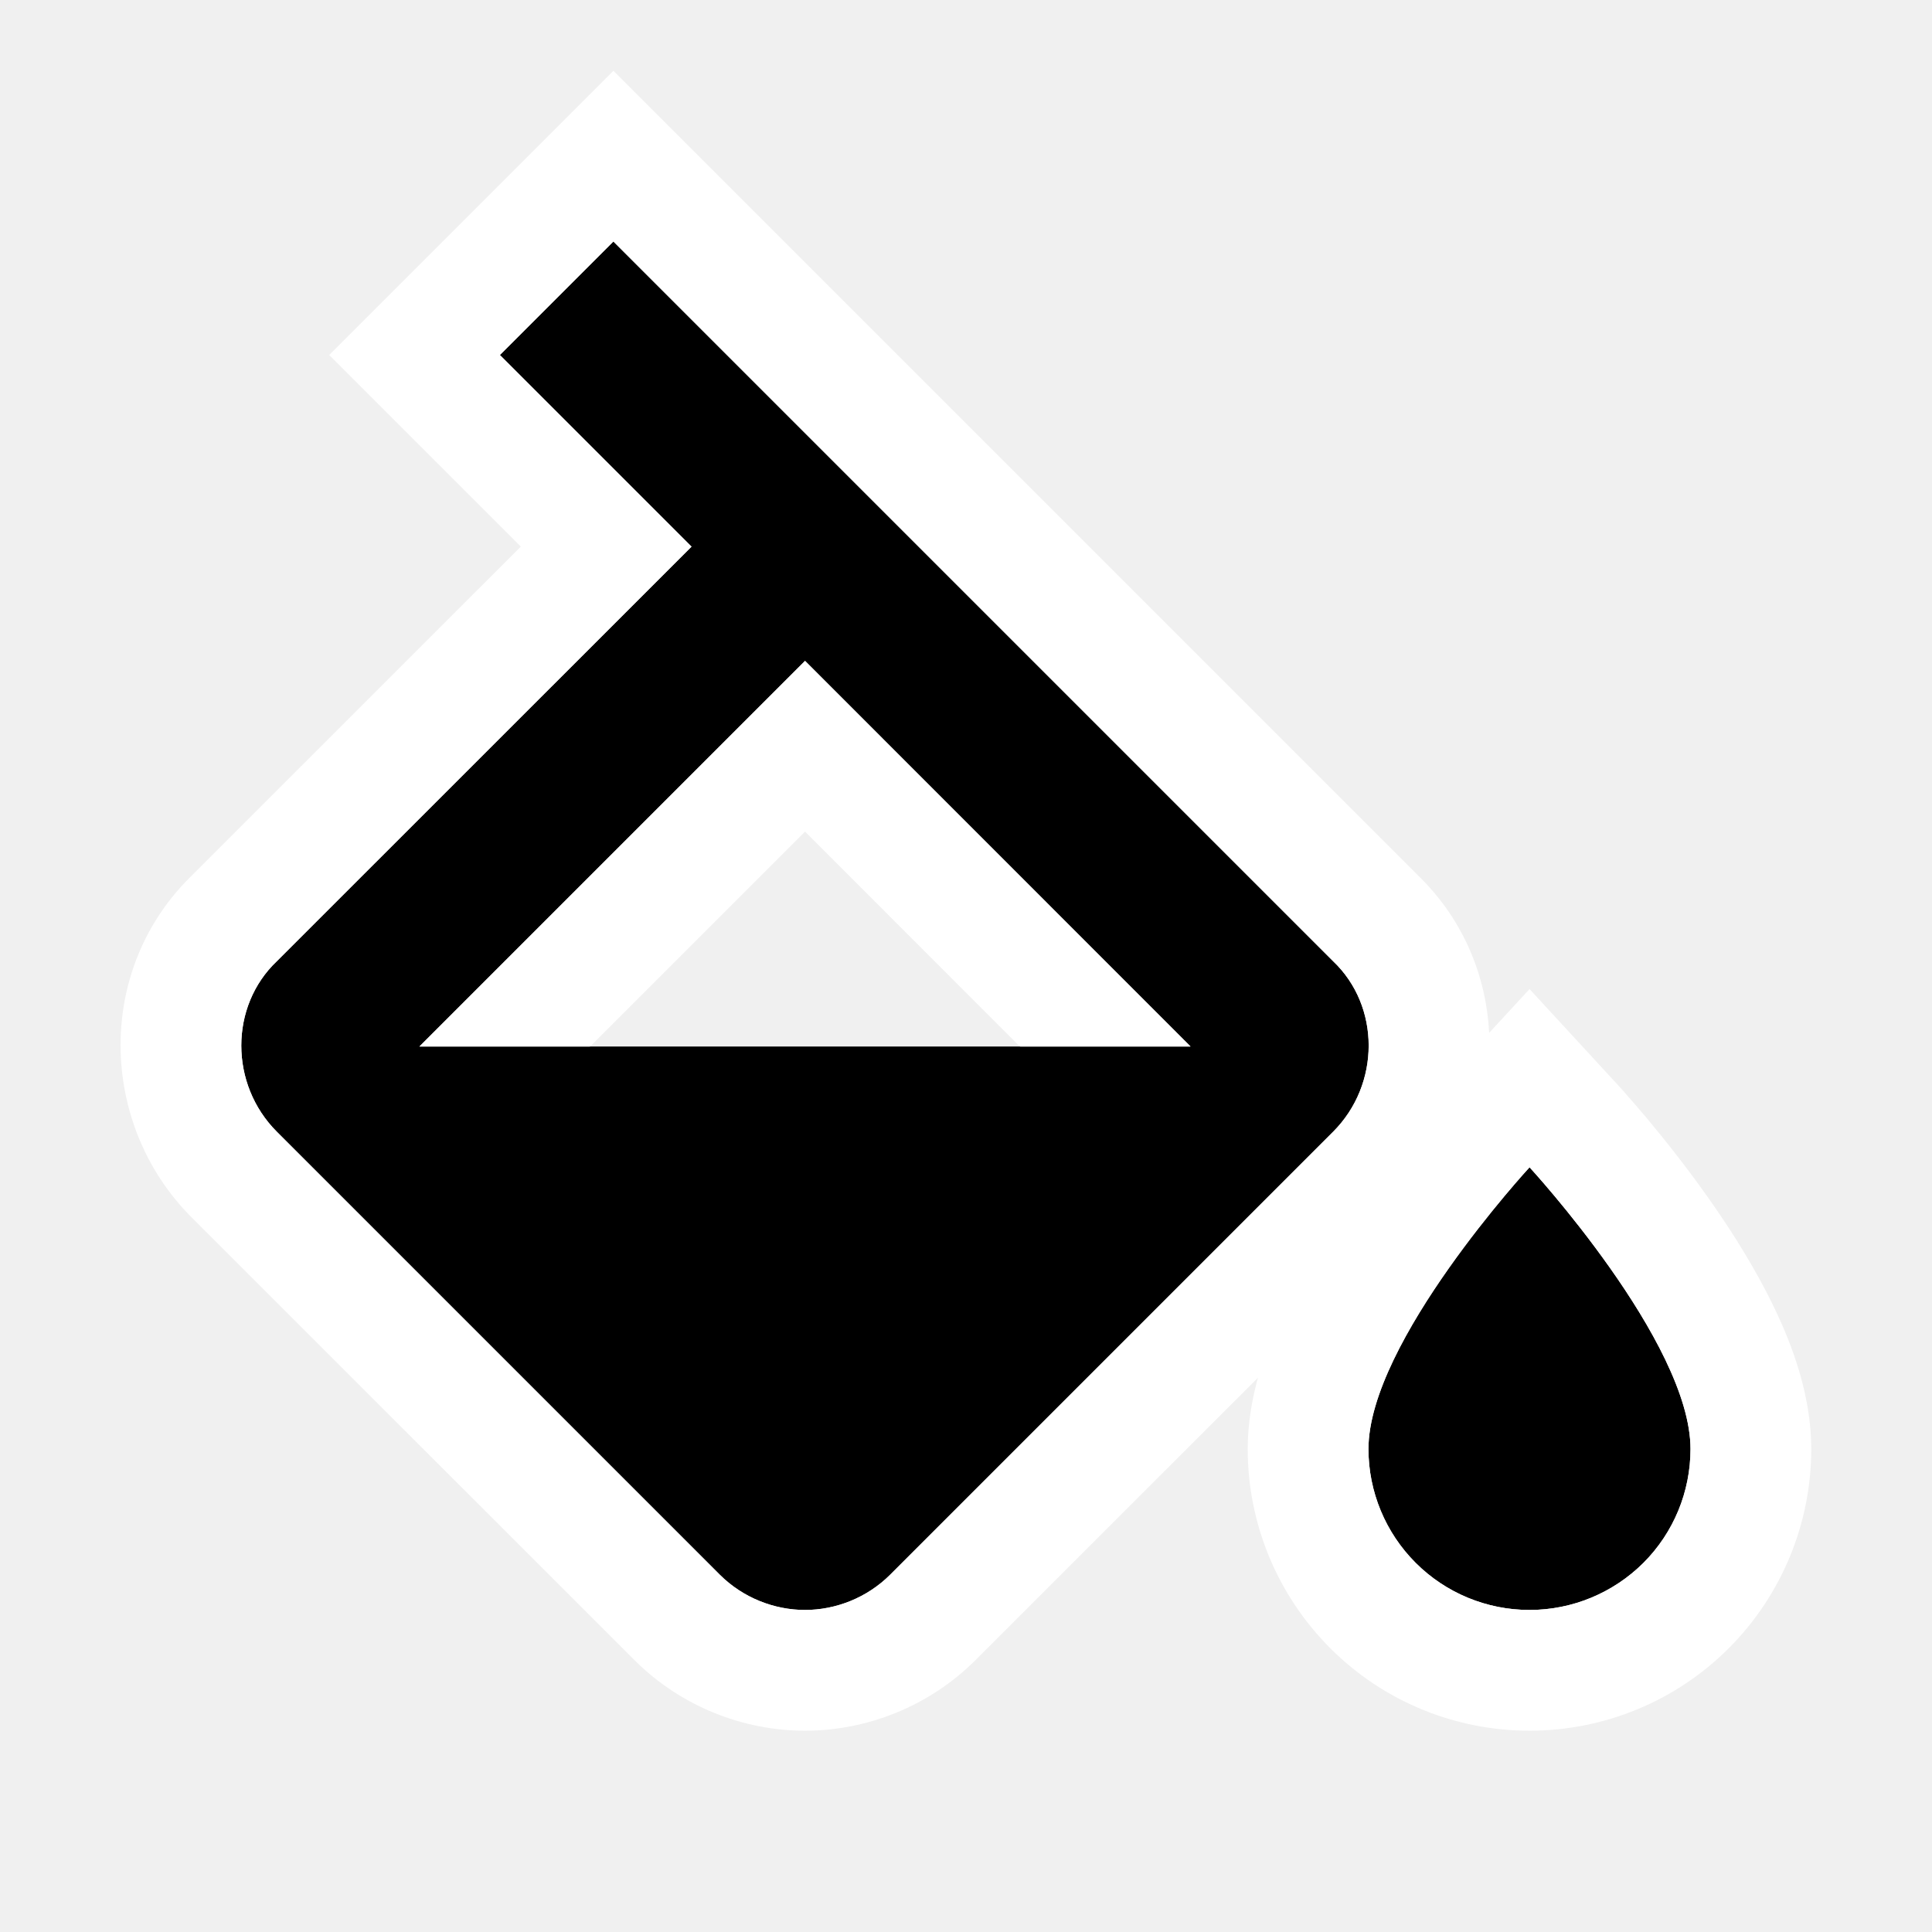
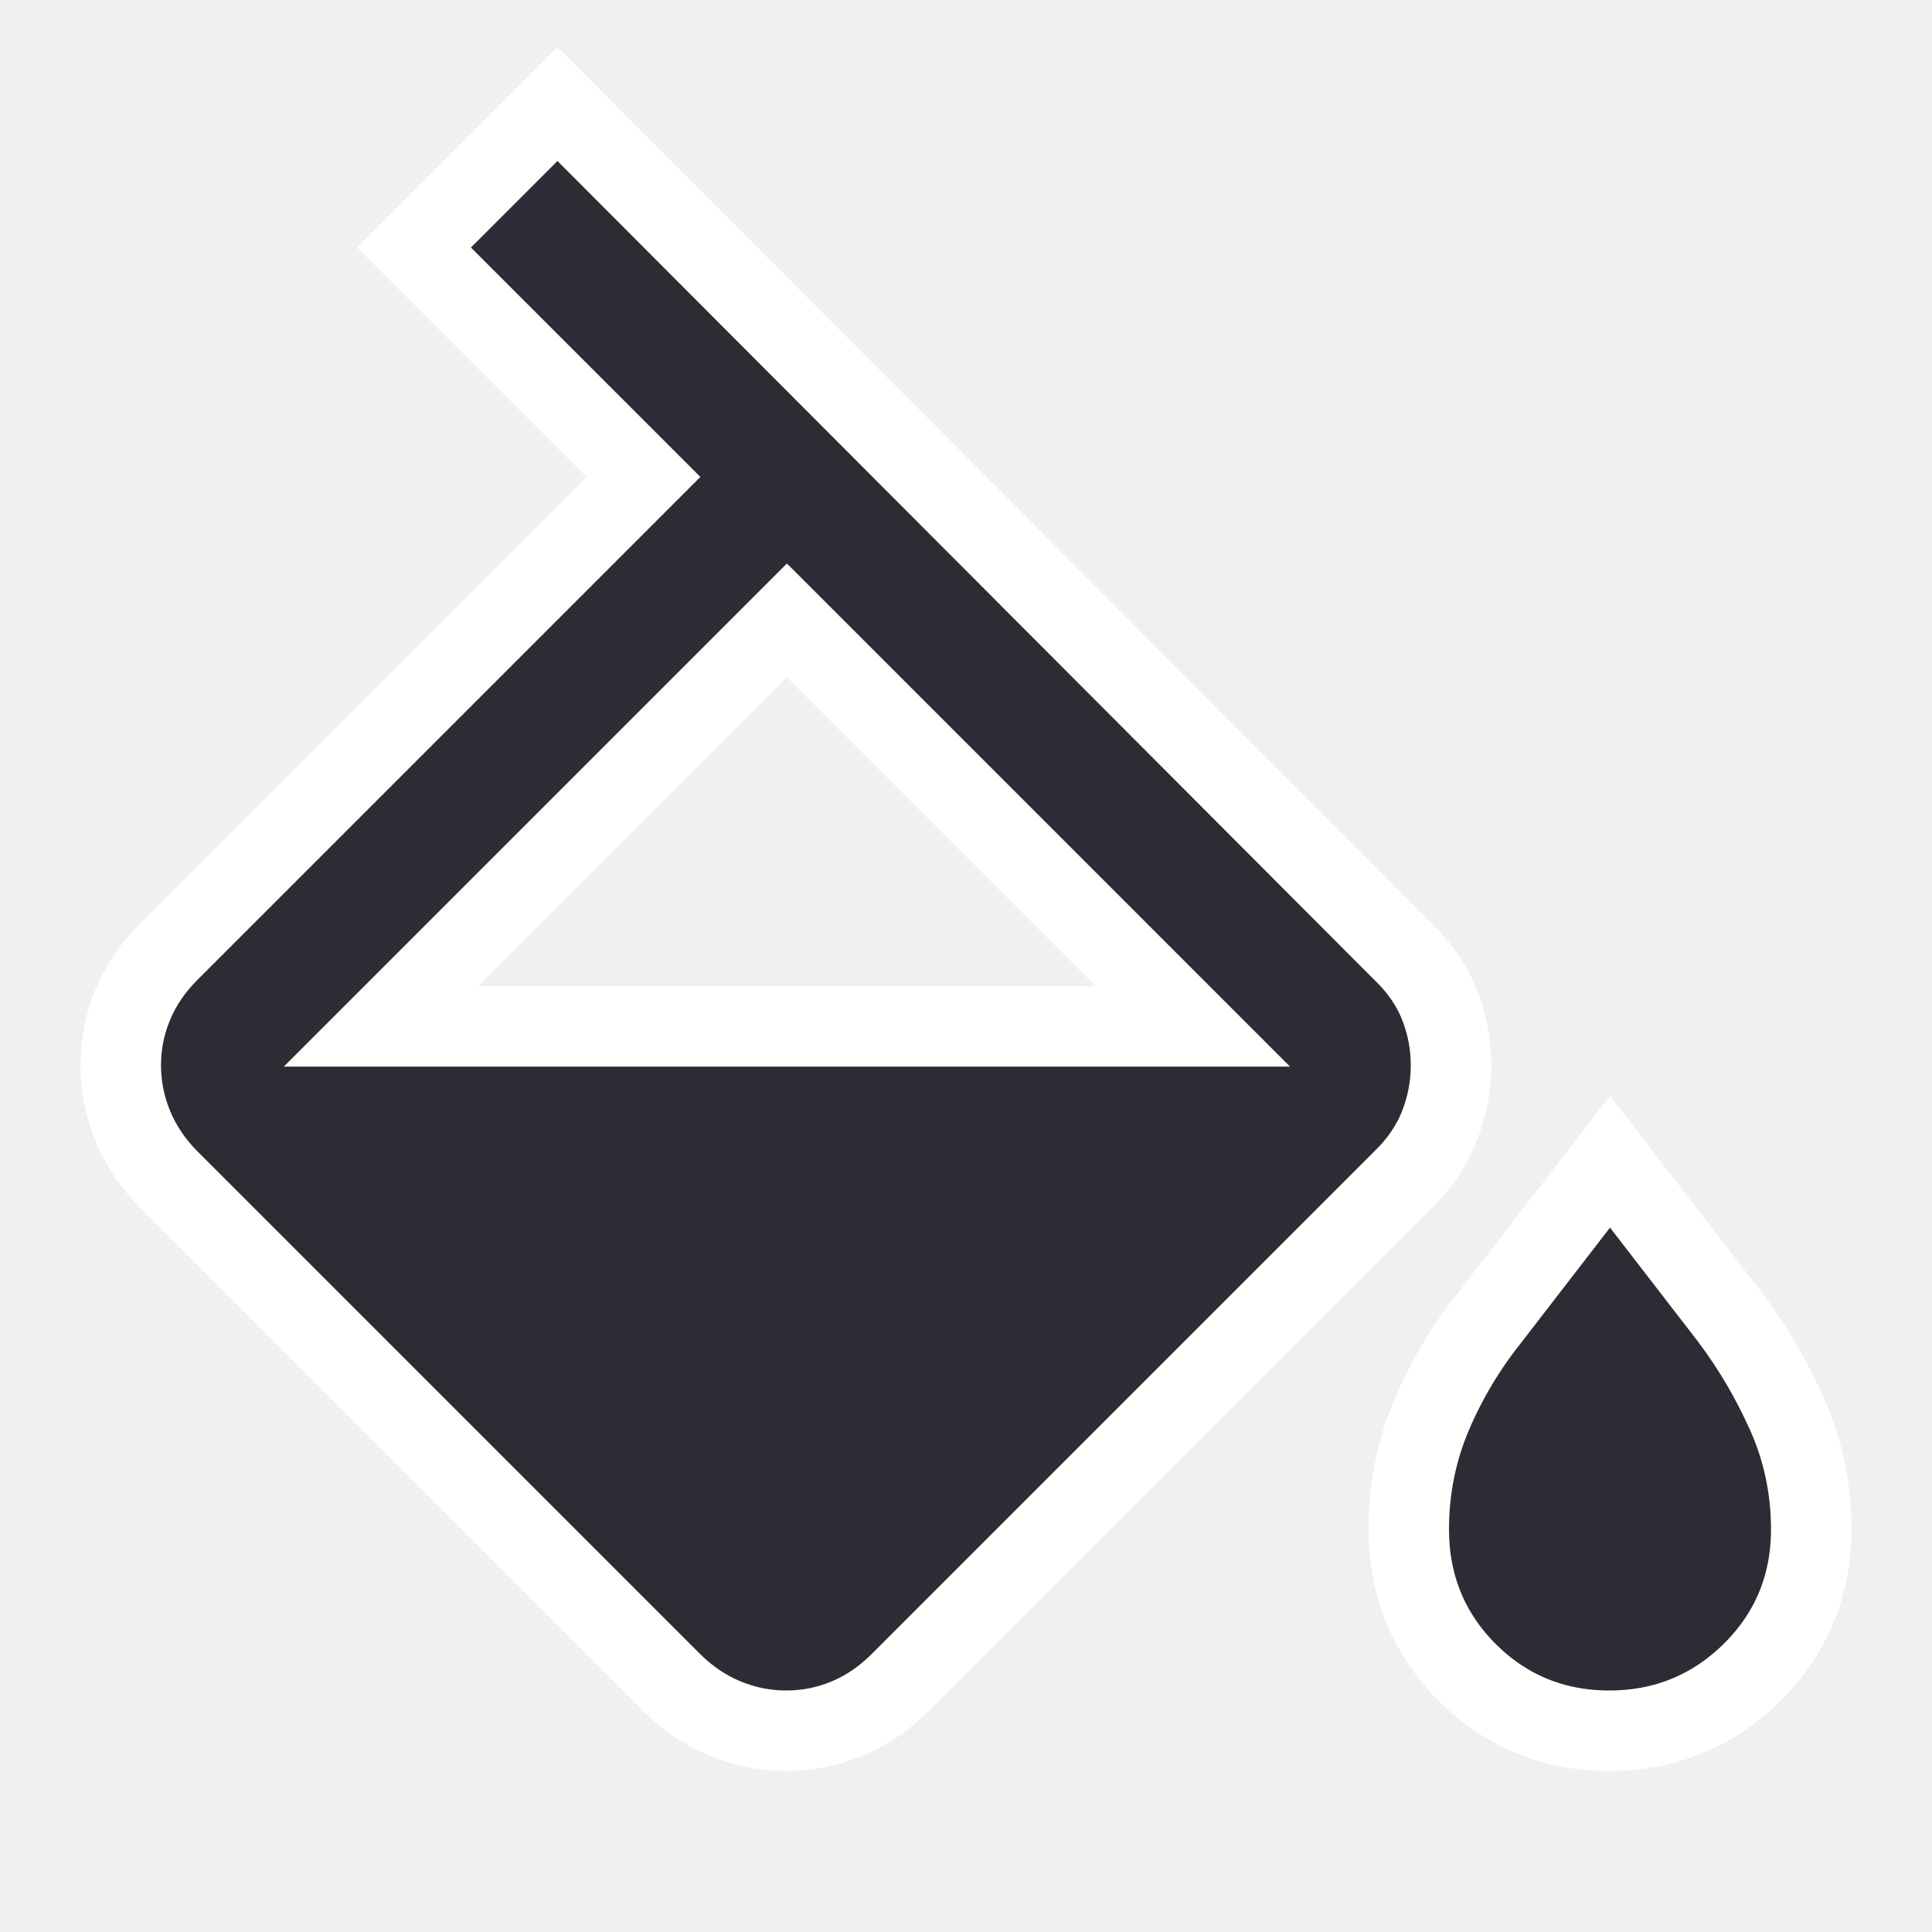
- <svg xmlns="http://www.w3.org/2000/svg" width="16" height="16" viewBox="0 0 16 16" fill="none">
-   <g clip-path="url(#clip0_119_8)">
-     <mask id="mask0_119_8" style="mask-type:luminance" maskUnits="userSpaceOnUse" x="0" y="0" width="16" height="16">
-       <path d="M0 0H16V16H0V0Z" fill="white" />
-     </mask>
-     <g mask="url(#mask0_119_8)">
-       <path d="M12.667 9.667C12.667 9.667 11.333 11.113 11.333 12C11.333 12.354 11.474 12.693 11.724 12.943C11.974 13.193 12.313 13.333 12.667 13.333C13.02 13.333 13.359 13.193 13.61 12.943C13.86 12.693 14 12.354 14 12C14 11.113 12.667 9.667 12.667 9.667ZM3.473 8.667L6.667 5.473L9.86 8.667M11.04 7.96L5.08 2L4.14 2.94L5.727 4.527L2.293 7.96C1.9 8.333 1.9 8.98 2.293 9.373L5.96 13.04C6.153 13.233 6.413 13.333 6.667 13.333C6.92 13.333 7.18 13.233 7.373 13.04L11.04 9.373C11.433 8.98 11.433 8.333 11.04 7.96Z" fill="black" />
-       <mask id="mask1_119_8" style="mask-type:luminance" maskUnits="userSpaceOnUse" x="0" y="0" width="16" height="15">
-         <path d="M0.998 0H15.998V15H0.998V0Z" fill="white" />
-         <path d="M12.667 9.667C12.667 9.667 11.333 11.113 11.333 12C11.333 12.354 11.474 12.693 11.724 12.943C11.974 13.193 12.313 13.333 12.667 13.333C13.02 13.333 13.359 13.193 13.61 12.943C13.86 12.693 14 12.354 14 12C14 11.113 12.667 9.667 12.667 9.667ZM3.473 8.667L6.667 5.473L9.86 8.667M11.04 7.96L5.08 2L4.14 2.94L5.727 4.527L2.293 7.96C1.9 8.333 1.9 8.98 2.293 9.373L5.96 13.04C6.153 13.233 6.413 13.333 6.667 13.333C6.92 13.333 7.18 13.233 7.373 13.04L11.04 9.373C11.433 8.98 11.433 8.333 11.04 7.96Z" fill="black" />
-       </mask>
-       <g mask="url(#mask1_119_8)">
-         <path d="M12.667 9.667L13.402 8.989L12.667 8.191L11.931 8.989L12.667 9.667ZM6.667 5.473L7.374 4.766L6.667 4.059L5.96 4.766L6.667 5.473ZM11.04 7.96L10.333 8.667L10.342 8.676L10.352 8.685L11.04 7.96ZM5.08 2L5.787 1.293L5.08 0.586L4.373 1.293L5.08 2ZM4.14 2.94L3.433 2.233L2.726 2.94L3.433 3.647L4.14 2.94ZM5.727 4.527L6.434 5.234L7.141 4.527L6.434 3.82L5.727 4.527ZM2.293 7.96L2.982 8.685L2.991 8.676L3 8.667L2.293 7.96ZM12.667 9.667C11.931 8.989 11.931 8.989 11.931 8.989C11.931 8.989 11.931 8.989 11.931 8.989C11.931 8.989 11.931 8.99 11.93 8.99C11.93 8.991 11.929 8.991 11.929 8.992C11.928 8.993 11.926 8.995 11.924 8.997C11.921 9.001 11.916 9.006 11.91 9.013C11.897 9.026 11.881 9.045 11.86 9.069C11.818 9.116 11.76 9.183 11.691 9.265C11.554 9.429 11.37 9.66 11.183 9.924C10.998 10.186 10.798 10.5 10.64 10.829C10.491 11.138 10.333 11.556 10.333 12H12.333C12.333 12.001 12.342 11.905 12.443 11.694C12.535 11.502 12.668 11.288 12.817 11.077C12.964 10.87 13.112 10.683 13.225 10.548C13.281 10.481 13.328 10.428 13.359 10.393C13.375 10.375 13.386 10.362 13.394 10.353C13.398 10.349 13.4 10.347 13.402 10.345C13.402 10.344 13.403 10.344 13.403 10.344C13.403 10.344 13.403 10.344 13.403 10.344C13.402 10.344 13.402 10.344 12.667 9.667ZM10.333 12C10.333 12.619 10.579 13.212 11.017 13.65L12.431 12.236C12.368 12.173 12.333 12.088 12.333 12H10.333ZM11.017 13.65C11.454 14.088 12.048 14.333 12.667 14.333V12.333C12.578 12.333 12.493 12.298 12.431 12.236L11.017 13.65ZM12.667 14.333C13.286 14.333 13.879 14.088 14.317 13.65L12.902 12.236C12.84 12.298 12.755 12.333 12.667 12.333V14.333ZM14.317 13.65C14.754 13.212 15 12.619 15 12H13C13 12.088 12.965 12.173 12.902 12.236L14.317 13.65ZM15 12C15 11.556 14.842 11.138 14.693 10.829C14.535 10.5 14.335 10.186 14.15 9.924C13.964 9.66 13.779 9.429 13.642 9.265C13.573 9.183 13.515 9.116 13.473 9.069C13.453 9.045 13.436 9.026 13.424 9.013C13.418 9.006 13.413 9.001 13.409 8.997C13.407 8.995 13.406 8.993 13.405 8.992C13.404 8.991 13.403 8.991 13.403 8.99C13.403 8.99 13.402 8.989 13.402 8.989C13.402 8.989 13.402 8.989 13.402 8.989C13.402 8.989 13.402 8.989 12.667 9.667C11.931 10.344 11.931 10.344 11.931 10.344C11.931 10.344 11.931 10.344 11.931 10.344C11.931 10.344 11.931 10.344 11.932 10.345C11.933 10.347 11.936 10.349 11.94 10.353C11.947 10.362 11.959 10.375 11.974 10.393C12.006 10.428 12.052 10.481 12.108 10.548C12.221 10.683 12.37 10.87 12.516 11.077C12.665 11.288 12.798 11.502 12.89 11.694C12.991 11.905 13 12.001 13 12H15ZM4.18 9.374L7.374 6.18L5.96 4.766L2.766 7.96L4.18 9.374ZM5.96 6.18L9.153 9.374L10.567 7.96L7.374 4.766L5.96 6.18ZM11.747 7.253L5.787 1.293L4.373 2.707L10.333 8.667L11.747 7.253ZM4.373 1.293L3.433 2.233L4.847 3.647L5.787 2.707L4.373 1.293ZM3.433 3.647L5.02 5.234L6.434 3.82L4.847 2.233L3.433 3.647ZM5.02 3.82L1.586 7.253L3 8.667L6.434 5.234L5.02 3.82ZM1.605 7.235C0.786 8.012 0.813 9.307 1.586 10.081L3 8.667C3 8.666 3 8.665 2.999 8.665C2.999 8.663 2.998 8.661 2.998 8.659C2.998 8.657 2.999 8.659 2.997 8.664C2.995 8.667 2.994 8.671 2.991 8.674C2.988 8.678 2.985 8.682 2.982 8.685L1.605 7.235ZM1.586 10.081L5.253 13.747L6.667 12.333L3 8.667L1.586 10.081ZM5.253 13.747C5.64 14.134 6.157 14.333 6.667 14.333L6.667 12.333L5.253 13.747ZM6.667 14.333C7.176 14.333 7.693 14.134 8.08 13.747L6.667 12.333L6.667 14.333ZM8.08 13.747L11.747 10.081L10.333 8.667L6.667 12.333L8.08 13.747ZM11.747 10.081C12.52 9.307 12.548 8.012 11.728 7.235L10.352 8.685C10.348 8.682 10.345 8.678 10.342 8.674C10.34 8.671 10.338 8.667 10.337 8.664C10.335 8.659 10.335 8.657 10.335 8.659C10.335 8.661 10.335 8.663 10.334 8.665C10.334 8.665 10.334 8.666 10.333 8.667L11.747 10.081Z" fill="white" />
-       </g>
-     </g>
-   </g>
-   <defs>
-     <clipPath id="clip0_119_8">
-       <rect width="16" height="16" fill="white" />
-     </clipPath>
-   </defs>
+ <svg xmlns="http://www.w3.org/2000/svg" width="48" height="48" viewBox="0 0 48 48" fill="none">
+   <path d="M16.693 41.807L16.698 41.812C17.086 42.195 17.528 42.496 18.023 42.7C18.507 42.899 19.013 43 19.535 43C20.057 43 20.563 42.899 21.045 42.698C21.535 42.494 21.973 42.191 22.357 41.807L34.851 29.313C35.255 28.923 35.569 28.472 35.769 27.96C35.956 27.48 36.05 26.98 36.05 26.465C36.05 25.95 35.956 25.451 35.767 24.973C35.567 24.466 35.252 24.02 34.849 23.635L14.558 3.294L13.851 2.585L13.143 3.293L10.993 5.443L10.286 6.15L10.993 6.857L15.986 11.85L4.193 23.643C3.809 24.027 3.506 24.465 3.302 24.955C3.101 25.437 3 25.943 3 26.465C3 26.987 3.101 27.493 3.3 27.977C3.504 28.472 3.805 28.914 4.188 29.302L4.188 29.302L4.193 29.307L16.693 41.807ZM40.792 29.889L40 28.863L39.208 29.889L37.014 32.732C36.427 33.467 35.949 34.265 35.581 35.124C35.192 36.032 35 36.993 35 38C35 39.378 35.486 40.582 36.45 41.548C37.413 42.512 38.611 43 39.983 43C41.354 43 42.555 42.512 43.527 41.553C44.505 40.588 45 39.383 45 38C45 36.986 44.797 36.019 44.387 35.108C44.008 34.264 43.545 33.477 43 32.75L43 32.75L42.992 32.739L40.792 29.889ZM29.636 25.5H9.464L19.55 15.414L29.636 25.5Z" fill="#2B2C34" stroke="#FFFFFE" stroke-width="2" />
</svg>
